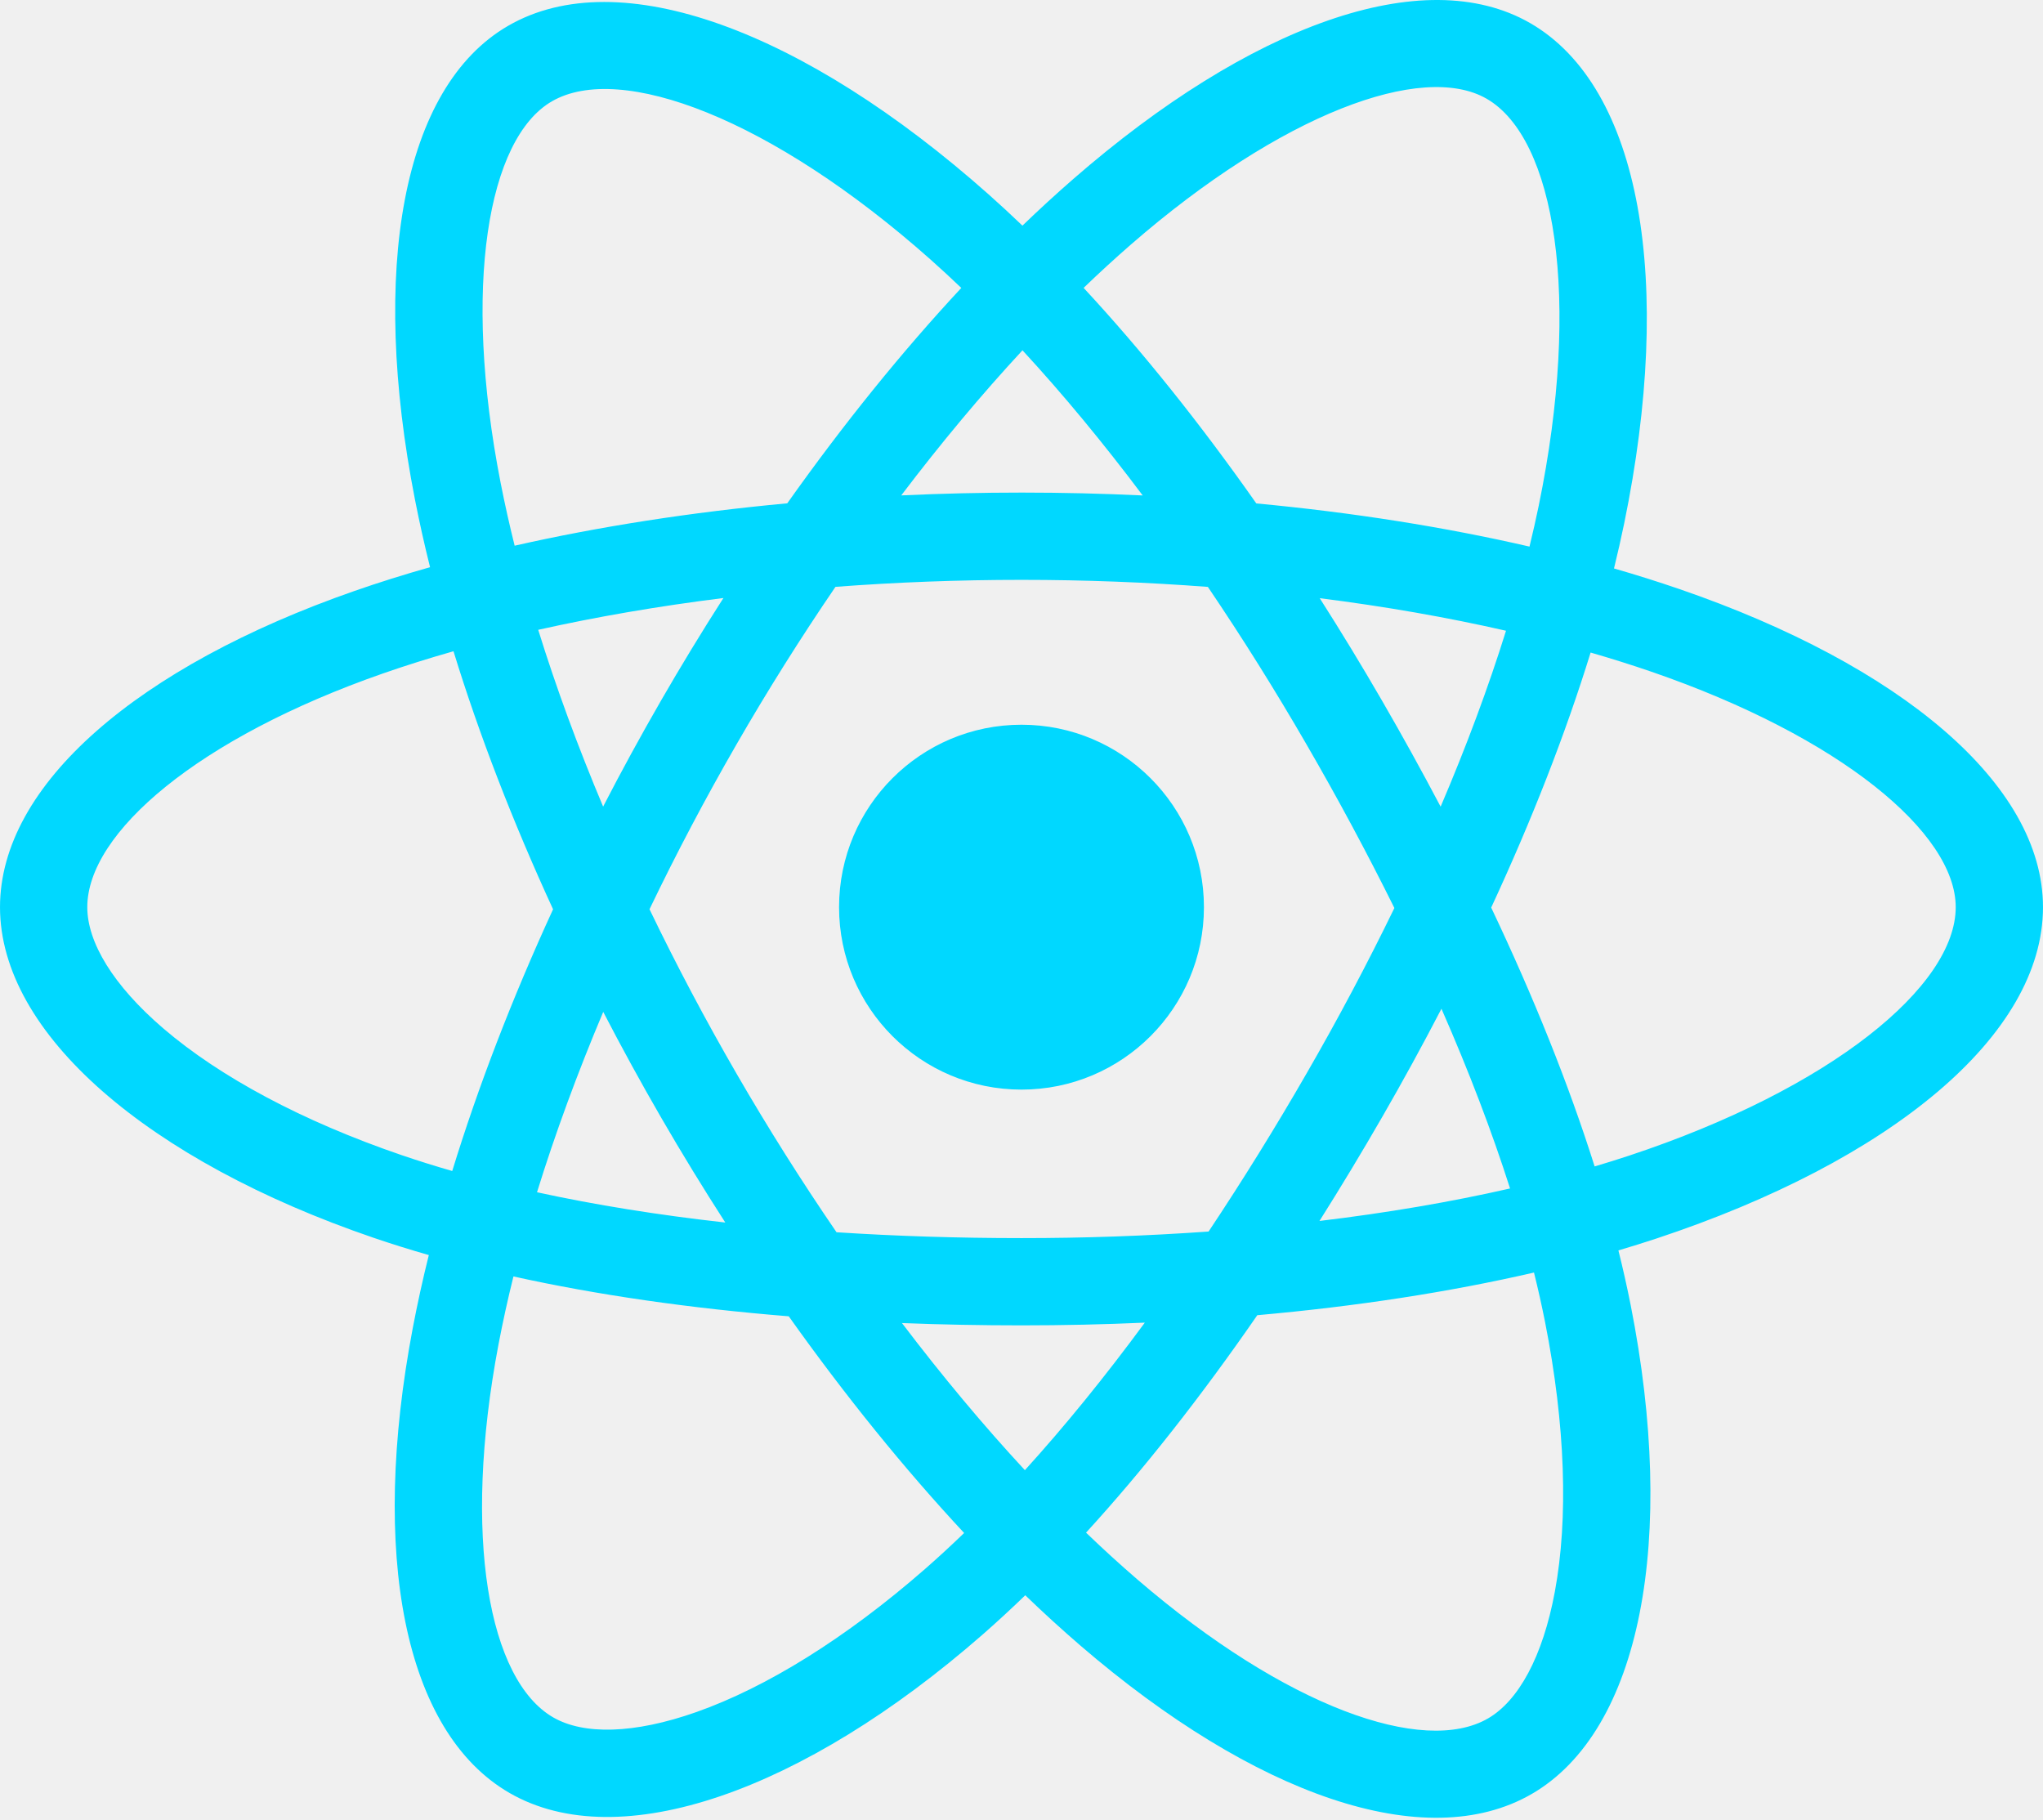
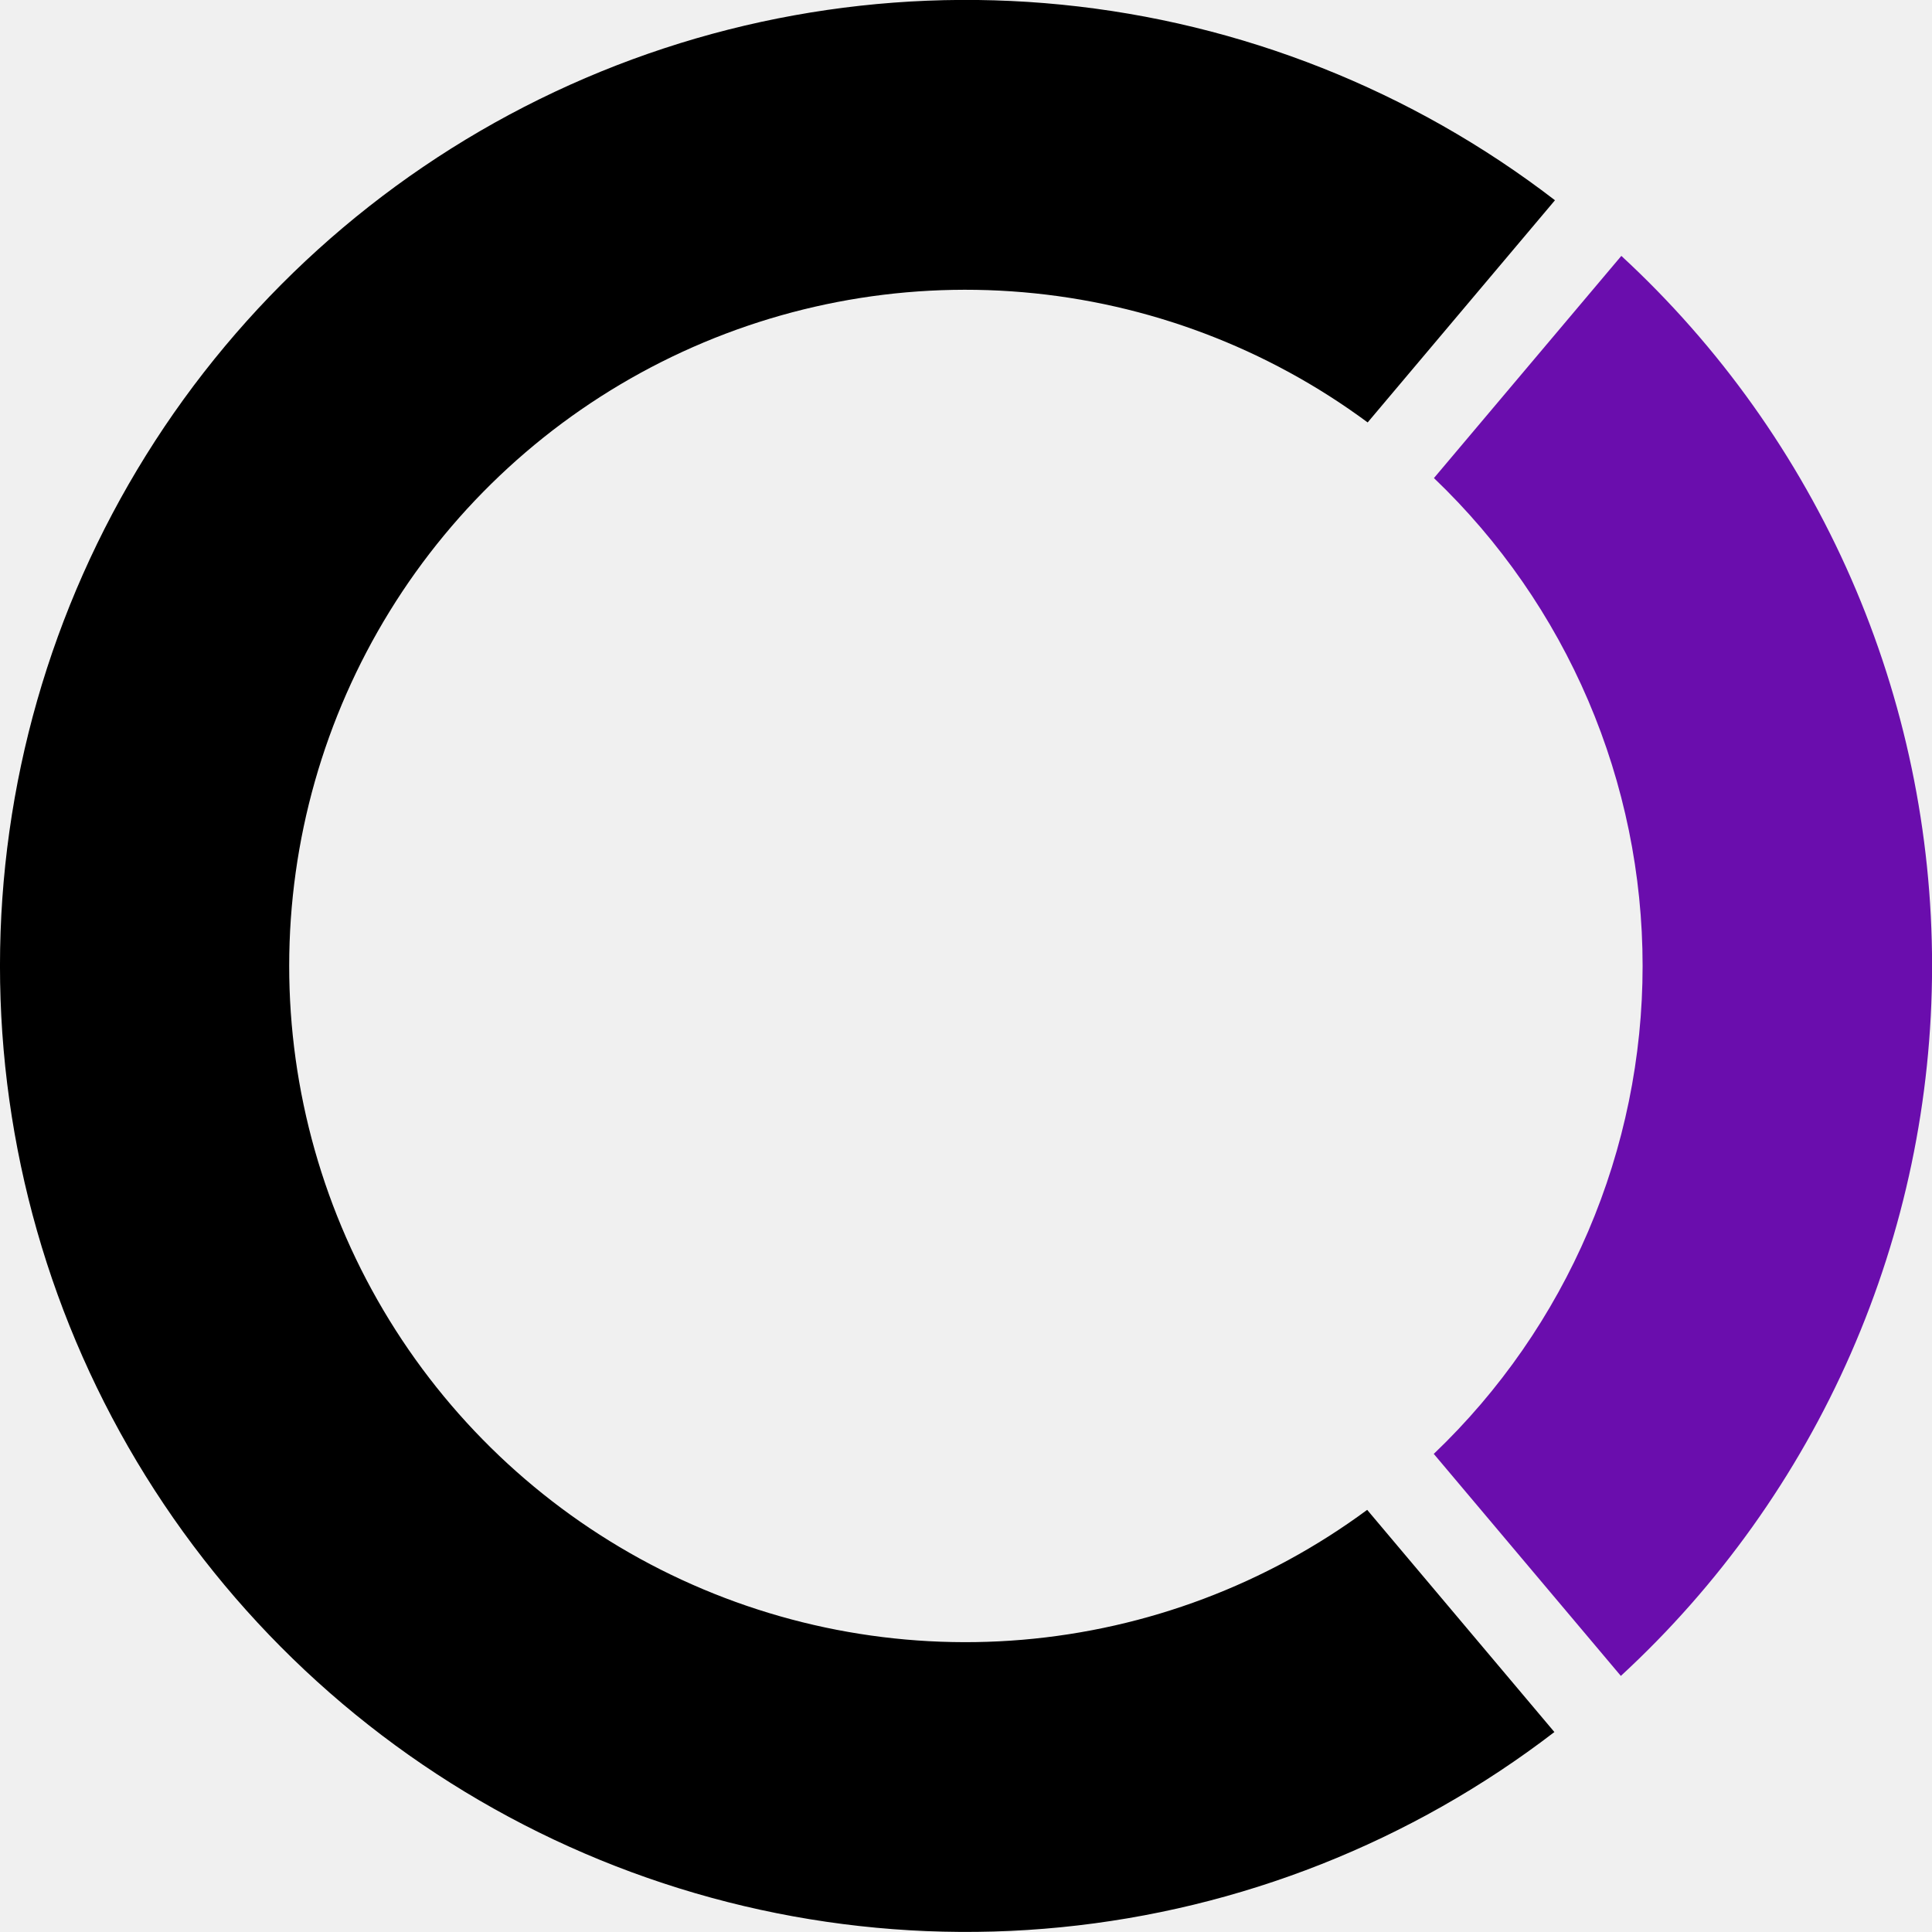
- <svg xmlns="http://www.w3.org/2000/svg" aria-hidden="true" role="img" class="iconify iconify--logos" width="35.93" height="32" preserveAspectRatio="xMidYMid meet" viewBox="0 0 256 228">
-   <path fill="#00D8FF" d="M210.483 73.824a171.49 171.49 0 0 0-8.24-2.597c.465-1.9.893-3.777 1.273-5.621c6.238-30.281 2.16-54.676-11.769-62.708c-13.355-7.7-35.196.329-57.254 19.526a171.23 171.23 0 0 0-6.375 5.848a155.866 155.866 0 0 0-4.241-3.917C100.759 3.829 77.587-4.822 63.673 3.233C50.33 10.957 46.379 33.89 51.995 62.588a170.974 170.974 0 0 0 1.892 8.48c-3.28.932-6.445 1.924-9.474 2.98C17.309 83.498 0 98.307 0 113.668c0 15.865 18.582 31.778 46.812 41.427a145.52 145.52 0 0 0 6.921 2.165a167.467 167.467 0 0 0-2.01 9.138c-5.354 28.2-1.173 50.591 12.134 58.266c13.744 7.926 36.812-.22 59.273-19.855a145.567 145.567 0 0 0 5.342-4.923a168.064 168.064 0 0 0 6.92 6.314c21.758 18.722 43.246 26.282 56.54 18.586c13.731-7.949 18.194-32.003 12.4-61.268a145.016 145.016 0 0 0-1.535-6.842c1.62-.48 3.21-.974 4.76-1.488c29.348-9.723 48.443-25.443 48.443-41.52c0-15.417-17.868-30.326-45.517-39.844Zm-6.365 70.984c-1.4.463-2.836.91-4.3 1.345c-3.24-10.257-7.612-21.163-12.963-32.432c5.106-11 9.31-21.767 12.459-31.957c2.619.758 5.16 1.557 7.61 2.4c23.69 8.156 38.14 20.213 38.14 29.504c0 9.896-15.606 22.743-40.946 31.14Zm-10.514 20.834c2.562 12.94 2.927 24.64 1.23 33.787c-1.524 8.219-4.59 13.698-8.382 15.893c-8.067 4.67-25.32-1.4-43.927-17.412a156.726 156.726 0 0 1-6.437-5.87c7.214-7.889 14.423-17.06 21.459-27.246c12.376-1.098 24.068-2.894 34.671-5.345a134.17 134.17 0 0 1 1.386 6.193ZM87.276 214.515c-7.882 2.783-14.16 2.863-17.955.675c-8.075-4.657-11.432-22.636-6.853-46.752a156.923 156.923 0 0 1 1.869-8.499c10.486 2.32 22.093 3.988 34.498 4.994c7.084 9.967 14.501 19.128 21.976 27.15a134.668 134.668 0 0 1-4.877 4.492c-9.933 8.682-19.886 14.842-28.658 17.94ZM50.35 144.747c-12.483-4.267-22.792-9.812-29.858-15.863c-6.35-5.437-9.555-10.836-9.555-15.216c0-9.322 13.897-21.212 37.076-29.293c2.813-.98 5.757-1.905 8.812-2.773c3.204 10.42 7.406 21.315 12.477 32.332c-5.137 11.18-9.399 22.249-12.634 32.792a134.718 134.718 0 0 1-6.318-1.979Zm12.378-84.26c-4.811-24.587-1.616-43.134 6.425-47.789c8.564-4.958 27.502 2.111 47.463 19.835a144.318 144.318 0 0 1 3.841 3.545c-7.438 7.987-14.787 17.08-21.808 26.988c-12.04 1.116-23.565 2.908-34.161 5.309a160.342 160.342 0 0 1-1.76-7.887Zm110.427 27.268a347.8 347.8 0 0 0-7.785-12.803c8.168 1.033 15.994 2.404 23.343 4.08c-2.206 7.072-4.956 14.465-8.193 22.045a381.151 381.151 0 0 0-7.365-13.322Zm-45.032-43.861c5.044 5.465 10.096 11.566 15.065 18.186a322.04 322.04 0 0 0-30.257-.006c4.974-6.559 10.069-12.652 15.192-18.18ZM82.802 87.83a323.167 323.167 0 0 0-7.227 13.238c-3.184-7.553-5.909-14.98-8.134-22.152c7.304-1.634 15.093-2.97 23.209-3.984a321.524 321.524 0 0 0-7.848 12.897Zm8.081 65.352c-8.385-.936-16.291-2.203-23.593-3.793c2.26-7.3 5.045-14.885 8.298-22.6a321.187 321.187 0 0 0 7.257 13.246c2.594 4.48 5.28 8.868 8.038 13.147Zm37.542 31.03c-5.184-5.592-10.354-11.779-15.403-18.433c4.902.192 9.899.29 14.978.29c5.218 0 10.376-.117 15.453-.343c-4.985 6.774-10.018 12.97-15.028 18.486Zm52.198-57.817c3.422 7.8 6.306 15.345 8.596 22.52c-7.422 1.694-15.436 3.058-23.88 4.071a382.417 382.417 0 0 0 7.859-13.026a347.403 347.403 0 0 0 7.425-13.565Zm-16.898 8.101a358.557 358.557 0 0 1-12.281 19.815a329.4 329.4 0 0 1-23.444.823c-7.967 0-15.716-.248-23.178-.732a310.202 310.202 0 0 1-12.513-19.846h.001a307.41 307.41 0 0 1-10.923-20.627a310.278 310.278 0 0 1 10.89-20.637l-.001.001a307.318 307.318 0 0 1 12.413-19.761c7.613-.576 15.42-.876 23.31-.876H128c7.926 0 15.743.303 23.354.883a329.357 329.357 0 0 1 12.335 19.695a358.489 358.489 0 0 1 11.036 20.54a329.472 329.472 0 0 1-11 20.722Zm22.56-122.124c8.572 4.944 11.906 24.881 6.52 51.026c-.344 1.668-.73 3.367-1.15 5.09c-10.622-2.452-22.155-4.275-34.23-5.408c-7.034-10.017-14.323-19.124-21.64-27.008a160.789 160.789 0 0 1 5.888-5.4c18.9-16.447 36.564-22.941 44.612-18.3ZM128 90.808c12.625 0 22.86 10.235 22.86 22.86s-10.235 22.86-22.86 22.86s-22.86-10.235-22.86-22.86s10.235-22.86 22.86-22.86Z" />
+ <svg xmlns="http://www.w3.org/2000/svg" width="200" height="200" viewBox="0 0 200 200" fill="none">
+   <g clip-path="url(#clip0_5_89)">
+     <mask id="mask0_5_89" style="mask-type:luminance" maskUnits="userSpaceOnUse" x="0" y="0" width="200" height="200">
+       <path d="M200 0H0V200H200V0Z" fill="white" />
+     </mask>
+     <g mask="url(#mask0_5_89)">
+       <path d="M141.53 156.3C131.106 164 118.75 168.655 105.836 169.748C92.923 170.84 79.96 168.326 68.391 162.485C56.823 156.645 47.102 147.708 40.313 136.67C33.523 125.631 29.932 112.925 29.937 99.965C29.943 87.006 33.546 74.303 40.346 63.27C47.145 52.238 56.873 43.31 68.447 37.48C80.021 31.65 92.986 29.147 105.898 30.251C118.811 31.354 131.163 36.021 141.58 43.73L160.97 20.73C146.17 9.346 128.479 2.332 109.899 0.483C91.319 -1.365 72.593 2.025 55.84 10.27C39.088 18.515 24.978 31.285 15.109 47.136C5.24 62.986 0.005 81.282 -0.002 99.954C-0.009 118.626 5.212 136.926 15.069 152.784C24.926 168.642 39.026 181.423 55.772 189.681C72.519 197.938 91.243 201.343 109.824 199.508C128.405 197.673 146.102 190.673 160.91 179.3L141.53 156.3Z" fill="black" />
+       <path d="M148.41 150.49L167.79 173.49C177.944 164.129 186.049 152.767 191.594 140.119C197.139 127.471 200.004 113.811 200.008 100.001C200.013 86.191 197.157 72.529 191.621 59.877C186.084 47.226 177.987 35.858 167.84 26.49L148.44 49.49C155.267 56.01 160.702 63.847 164.415 72.527C168.127 81.207 170.042 90.549 170.042 99.99C170.042 109.431 168.127 118.773 164.415 127.453C160.702 136.133 155.267 143.97 148.44 150.49H148.41Z" fill="#6A0DAD" />
+     </g>
+   </g>
+   <defs>
+     <clipPath id="clip0_5_89">
+       <rect width="200" height="200" fill="white" />
+     </clipPath>
+   </defs>
</svg>
